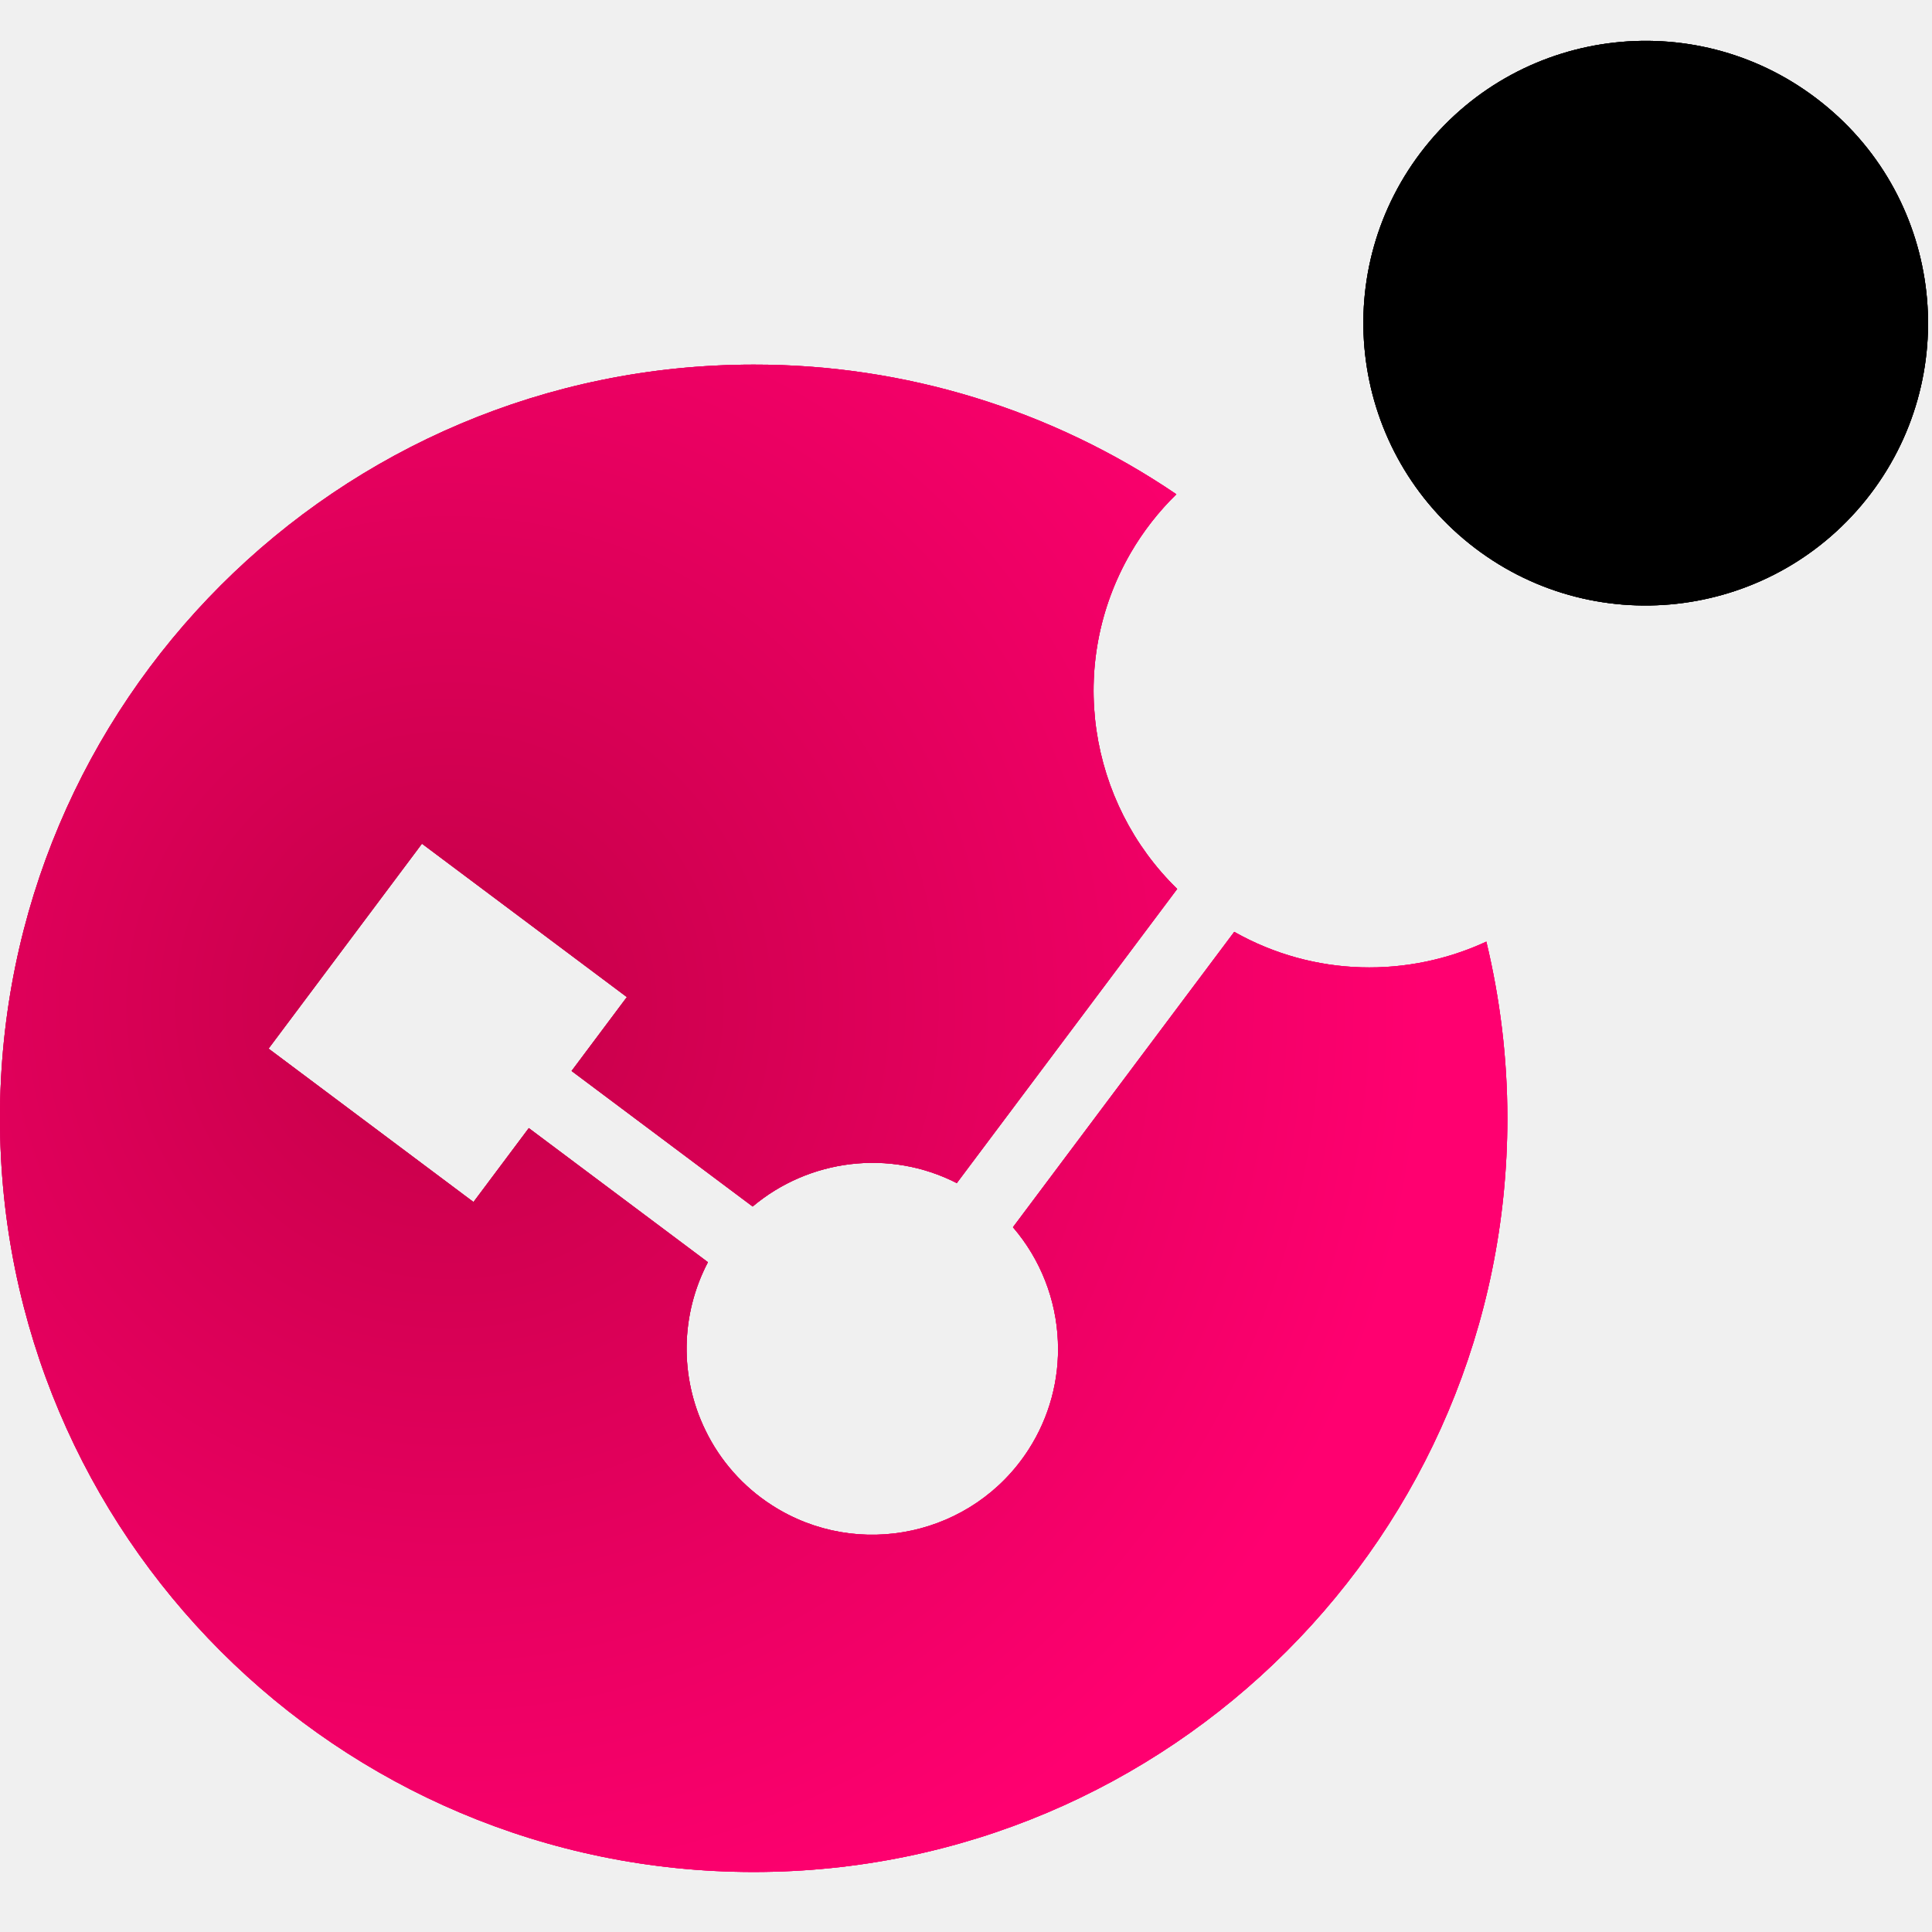
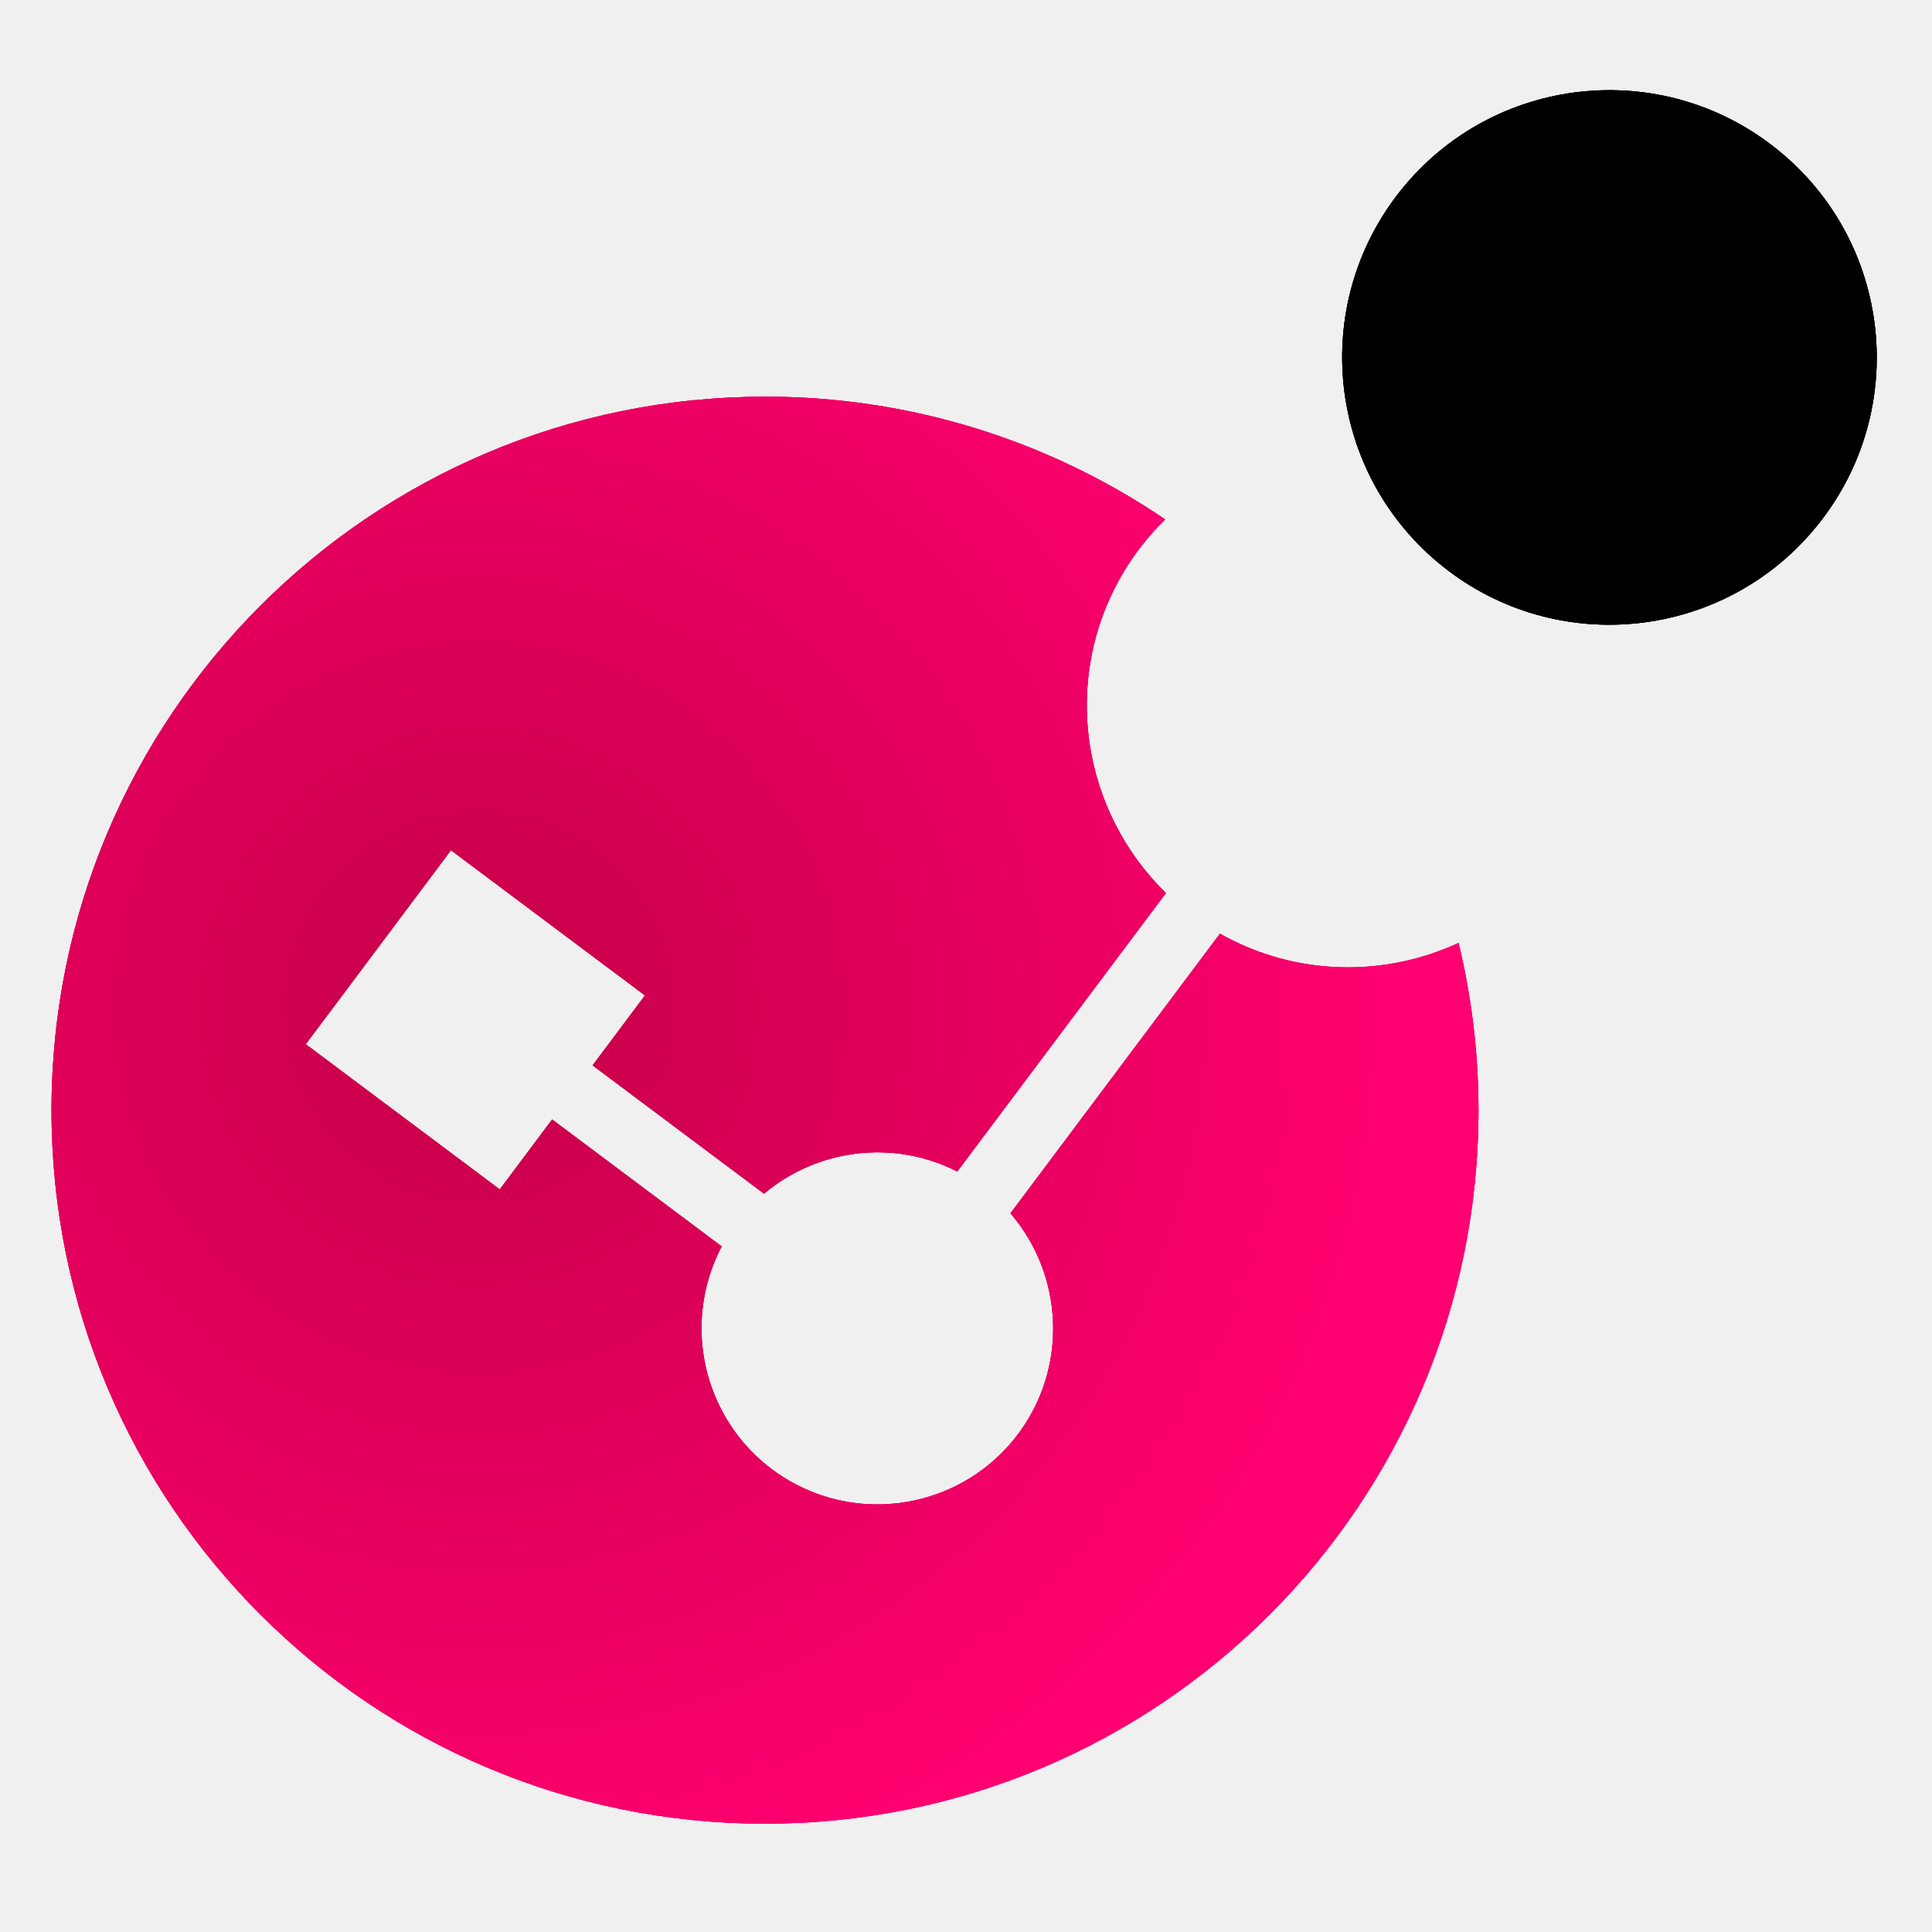
- <svg xmlns="http://www.w3.org/2000/svg" viewBox="0 -3 142 142">
-   <radialGradient id="f" cx="0" cy="0" r="1" gradientTransform="scale(60.47565 -60.47565)rotate(-11.31 -10.934 -16.79)" gradientUnits="userSpaceOnUse" spreadMethod="pad">
+ <svg xmlns="http://www.w3.org/2000/svg" viewBox="-4 -7 150 150">
+   <radialGradient id="a" cx="0" cy="0" gradientTransform="matrix(59.30124 11.86032 11.86032 -59.30124 186.2938 149.3991)" gradientUnits="userSpaceOnUse" r="1" spreadMethod="pad">
    <stop offset="0" stop-color="#c40047" />
    <stop offset=".887" stop-color="#ff0070" />
    <stop offset="1" stop-color="#ff0070" />
  </radialGradient>
-   <clipPath id="g">
-     <path d="M0 222.684h414.076V0H0z" />
-   </clipPath>
-   <clipPath id="h">
-     <path d="M163.133 145.269h78.235v-40.888h-78.235z" />
-   </clipPath>
-   <clipPath id="j">
-     <path d="M219.74 130.925a10.2 10.2 0 0 0-1.613-5.958c-3.053-4.755-9.405-6.133-14.156-3.07a10.2 10.2 0 0 0-3.663 4.135c-21.896 1.446-36.917 26.674-37.165 17.055-.487-18.907 16.329-38.706 39.275-38.706s38.95 19.312 38.95 38.706c0 7.128-8.378-4.873-21.628-12.162" />
-   </clipPath>
-   <linearGradient id="a" x1="0" x2="1" y1="0" y2="0" gradientTransform="scale(50.6618 -50.6618)rotate(8.061 20.117 23.033)" gradientUnits="userSpaceOnUse" spreadMethod="pad">
+   <clipPath id="b">
+     <path d="m0 222.684h414.076v-222.684h-414.076z" />
+   </clipPath>
+   <clipPath id="c">
+     <path d="m163.133 145.269h78.235v-40.888h-78.235z" />
+   </clipPath>
+   <clipPath id="d">
+     <path d="m219.74 130.925a10.2 10.2 0 0 0 -1.613-5.958c-3.053-4.755-9.405-6.133-14.156-3.07a10.2 10.2 0 0 0 -3.663 4.135c-21.896 1.446-36.917 26.674-37.165 17.055-.487-18.907 16.329-38.706 39.275-38.706s38.95 19.312 38.95 38.706c0 7.128-8.378-4.873-21.628-12.162" />
+   </clipPath>
+   <linearGradient id="e" gradientTransform="matrix(50.16123 -7.104168 -7.104168 -50.16123 173.7003 131.3849)" gradientUnits="userSpaceOnUse" spreadMethod="pad" x1="0" x2="1" y1="0" y2="0">
    <stop offset="0" stop-color="#fff" stop-opacity="0" />
    <stop offset=".21" stop-color="#fff" stop-opacity="0" />
    <stop offset=".995" stop-color="#fff" />
    <stop offset="1" stop-color="#fff" />
  </linearGradient>
-   <mask id="k" width="1" height="1" x="0" y="0" maskUnits="userSpaceOnUse">
-     <path fill="url(#a)" d="M-32768 32767h65535v-65535h-65535z" />
-   </mask>
-   <linearGradient id="l" x1="0" x2="1" y1="0" y2="0" gradientTransform="scale(50.6618 -50.6618)rotate(8.061 20.117 23.033)" gradientUnits="userSpaceOnUse" spreadMethod="pad">
+   <mask id="f" height="1" maskUnits="userSpaceOnUse" width="1" x="0" y="0">
+     <path d="m-32768 32767h65535v-65535h-65535z" fill="url(#e)" />
+   </mask>
+   <linearGradient id="g" gradientTransform="matrix(50.16123 -7.104168 -7.104168 -50.16123 173.7003 131.3849)" gradientUnits="userSpaceOnUse" spreadMethod="pad" x1="0" x2="1" y1="0" y2="0">
    <stop offset="0" stop-color="#d02685" />
    <stop offset=".21" stop-color="#d02685" />
    <stop offset=".995" stop-color="#b81e47" />
    <stop offset="1" stop-color="#b81e47" />
  </linearGradient>
-   <clipPath id="n">
-     <path d="M197.97 181.627c-9.895-1.301-19.121-7.011-24.51-13.297-5.626-6.11-7.799-11.717-7.89-12.003 35.388 21.746 42.574.516 57.72-4.501l3.027 4.04c-4.882 4.753-6.134 12.37-2.559 18.534.211.364.459.69.696 1.027-6 4.066-13.754 6.581-21.421 6.581-1.698 0-3.393-.123-5.063-.381" />
-   </clipPath>
-   <linearGradient id="b" x1="0" x2="1" y1="0" y2="0" gradientTransform="scale(85.72304 -85.72304)rotate(8.912 13.765 12.653)" gradientUnits="userSpaceOnUse" spreadMethod="pad">
+   <clipPath id="h">
+     <path d="m197.97 181.627c-9.895-1.301-19.121-7.011-24.51-13.297-5.626-6.11-7.799-11.717-7.89-12.003 35.388 21.746 42.574.516 57.72-4.501l3.027 4.04c-4.882 4.753-6.134 12.37-2.559 18.534.211.364.459.69.696 1.027-6 4.066-13.754 6.581-21.421 6.581-1.698 0-3.393-.123-5.063-.381" />
+   </clipPath>
+   <linearGradient id="i" gradientTransform="matrix(84.68814 -13.27998 -13.27998 -84.68814 182.277 169.7044)" gradientUnits="userSpaceOnUse" spreadMethod="pad" x1="0" x2="1" y1="0" y2="0">
    <stop offset="0" stop-color="#fff" stop-opacity="0" />
    <stop offset=".006" stop-color="#fff" stop-opacity="0" />
    <stop offset=".083" stop-color="#fff" stop-opacity="0" />
    <stop offset=".608" stop-color="#fff" />
    <stop offset="1" stop-color="#fff" />
  </linearGradient>
-   <mask id="o" width="1" height="1" x="0" y="0" maskUnits="userSpaceOnUse">
-     <path fill="url(#b)" d="M-32768 32767h65535v-65535h-65535z" />
-   </mask>
-   <linearGradient id="p" x1="0" x2="1" y1="0" y2="0" gradientTransform="scale(85.72304 -85.72304)rotate(8.912 13.765 12.653)" gradientUnits="userSpaceOnUse" spreadMethod="pad">
+   <mask id="j" height="1" maskUnits="userSpaceOnUse" width="1" x="0" y="0">
+     <path d="m-32768 32767h65535v-65535h-65535z" fill="url(#i)" />
+   </mask>
+   <linearGradient id="k" gradientTransform="matrix(84.68814 -13.27998 -13.27998 -84.68814 182.277 169.7044)" gradientUnits="userSpaceOnUse" spreadMethod="pad" x1="0" x2="1" y1="0" y2="0">
    <stop offset="0" stop-color="#d31c5b" />
    <stop offset=".006" stop-color="#d31c5b" />
    <stop offset=".083" stop-color="#d31c5b" />
    <stop offset=".608" stop-color="#f1f5f3" />
    <stop offset="1" stop-color="#f1f5f3" />
  </linearGradient>
-   <clipPath id="r">
-     <path d="M227.507 150.888c2.367-.237 4.97-.053 7.882.724a15.1 15.1 0 0 0-5.93 1.886z" />
-   </clipPath>
-   <linearGradient id="c" x1="0" x2="1" y1="0" y2="0" gradientTransform="scale(69.0969 -69.0969)rotate(-28.072 -2.334 -6.233)" gradientUnits="userSpaceOnUse" spreadMethod="pad">
+   <clipPath id="l">
+     <path d="m227.507 150.888c2.367-.237 4.97-.053 7.882.724a15.1 15.1 0 0 0 -5.93 1.886z" />
+   </clipPath>
+   <linearGradient id="m" gradientTransform="matrix(60.96813 32.51567 32.51567 -60.96813 183.6976 126.5582)" gradientUnits="userSpaceOnUse" spreadMethod="pad" x1="0" x2="1" y1="0" y2="0">
    <stop offset="0" stop-color="#fff" stop-opacity="0" />
    <stop offset=".006" stop-color="#fff" stop-opacity="0" />
    <stop offset=".186" stop-color="#fff" stop-opacity="0" />
    <stop offset=".515" stop-color="#fff" />
    <stop offset=".829" stop-color="#fff" />
    <stop offset="1" stop-color="#fff" />
  </linearGradient>
-   <mask id="s" width="1" height="1" x="0" y="0" maskUnits="userSpaceOnUse">
-     <path fill="url(#c)" d="M-32768 32767h65535v-65535h-65535z" />
-   </mask>
-   <linearGradient id="t" x1="0" x2="1" y1="0" y2="0" gradientTransform="scale(69.0969 -69.0969)rotate(-28.072 -2.334 -6.233)" gradientUnits="userSpaceOnUse" spreadMethod="pad">
+   <mask id="n" height="1" maskUnits="userSpaceOnUse" width="1" x="0" y="0">
+     <path d="m-32768 32767h65535v-65535h-65535z" fill="url(#m)" />
+   </mask>
+   <linearGradient id="o" gradientTransform="matrix(60.96813 32.51567 32.51567 -60.96813 183.6976 126.5582)" gradientUnits="userSpaceOnUse" spreadMethod="pad" x1="0" x2="1" y1="0" y2="0">
    <stop offset="0" stop-color="#d31c5b" />
    <stop offset=".006" stop-color="#d31c5b" />
    <stop offset=".186" stop-color="#d31c5b" />
    <stop offset=".515" stop-color="#ed3b70" />
    <stop offset=".829" stop-color="#edc6d7" />
    <stop offset="1" stop-color="#edc6d7" />
  </linearGradient>
-   <clipPath id="u">
-     <path d="M161.424 143.22c0-22.946 18.601-41.547 41.547-41.547l.999 20.221c-4.509 2.904-5.972 8.74-3.522 13.393l-9.874 7.392-3.049-4.074-11.297 8.456 8.456 11.297 11.296-8.456-3.048-4.073 9.982-7.472c3.101 2.608 7.541 3.189 11.253 1.291l12.15 16.216c-4.882 4.754-6.134 12.37-2.559 18.534a15.2 15.2 0 0 0 2.513 3.222 41.36 41.36 0 0 1-23.3 7.146c-22.946 0-41.547-18.601-41.547-41.546" />
-   </clipPath>
-   <linearGradient id="d" x1="0" x2="1" y1="0" y2="0" gradientTransform="scale(62.43185 -62.43185)rotate(67.942 3.723 .589)" gradientUnits="userSpaceOnUse" spreadMethod="pad">
+   <clipPath id="p">
+     <path d="m161.424 143.22c0-22.946 18.601-41.547 41.547-41.547l.999 20.221c-4.509 2.904-5.972 8.74-3.522 13.393l-9.874 7.392-3.049-4.074-11.297 8.456 8.456 11.297 11.296-8.456-3.048-4.073 9.982-7.472c3.101 2.608 7.541 3.189 11.253 1.291l12.15 16.216c-4.882 4.754-6.134 12.37-2.559 18.534a15.2 15.2 0 0 0 2.513 3.222 41.36 41.36 0 0 1 -23.3 7.146c-22.946 0-41.547-18.601-41.547-41.546" />
+   </clipPath>
+   <linearGradient id="q" gradientTransform="matrix(23.44597 -57.8621 -57.8621 -23.44597 179.2252 192.4579)" gradientUnits="userSpaceOnUse" spreadMethod="pad" x1="0" x2="1" y1="0" y2="0">
    <stop offset="0" stop-color="#fff" stop-opacity=".8" />
    <stop offset=".064" stop-color="#fff" stop-opacity=".8" />
    <stop offset=".986" stop-color="#fff" stop-opacity="0" />
    <stop offset="1" stop-color="#fff" stop-opacity="0" />
  </linearGradient>
-   <mask id="v" width="1" height="1" x="0" y="0" maskUnits="userSpaceOnUse">
-     <path fill="url(#d)" d="M-32768 32767h65535v-65535h-65535z" />
-   </mask>
-   <linearGradient id="w" x1="0" x2="1" y1="0" y2="0" gradientTransform="scale(62.43185 -62.43185)rotate(67.942 3.723 .589)" gradientUnits="userSpaceOnUse" spreadMethod="pad">
+   <mask id="r" height="1" maskUnits="userSpaceOnUse" width="1" x="0" y="0">
+     <path d="m-32768 32767h65535v-65535h-65535z" fill="url(#q)" />
+   </mask>
+   <linearGradient id="s" gradientTransform="matrix(23.44597 -57.8621 -57.8621 -23.44597 179.2252 192.4579)" gradientUnits="userSpaceOnUse" spreadMethod="pad" x1="0" x2="1" y1="0" y2="0">
    <stop offset="0" stop-color="#fff" />
    <stop offset=".064" stop-color="#fff" />
    <stop offset=".986" stop-color="#ff93ff" />
    <stop offset="1" stop-color="#ff93ff" />
  </linearGradient>
+   <clipPath id="t">
+     <path d="m0 222.684h414.076v-222.684h-414.076z" />
+   </clipPath>
+   <clipPath id="u">
+     <path d="m163.133 145.269h78.235v-40.888h-78.235z" />
+   </clipPath>
+   <clipPath id="v">
+     <path d="m219.74 130.925a10.2 10.2 0 0 0 -1.613-5.958c-3.053-4.755-9.405-6.133-14.156-3.07a10.2 10.2 0 0 0 -3.663 4.135c-21.896 1.446-36.917 26.674-37.165 17.055-.487-18.907 16.329-38.706 39.275-38.706s38.95 19.312 38.95 38.706c0 7.128-8.378-4.873-21.628-12.162" />
+   </clipPath>
+   <mask id="w" height="1" maskUnits="userSpaceOnUse" width="1" x="0" y="0">
+     <path d="m-32768 32767h65535v-65535h-65535z" fill="url(#e)" />
+   </mask>
  <clipPath id="x">
-     <path d="M0 222.684h414.076V0H0z" />
-   </clipPath>
-   <clipPath id="y">
-     <path d="M163.133 145.269h78.235v-40.888h-78.235z" />
-   </clipPath>
+     <path d="m197.97 181.627c-9.895-1.301-19.121-7.011-24.51-13.297-5.626-6.11-7.799-11.717-7.89-12.003 35.388 21.746 42.574.516 57.72-4.501l3.027 4.04c-4.882 4.753-6.134 12.37-2.559 18.534.211.364.459.69.696 1.027-6 4.066-13.754 6.581-21.421 6.581-1.698 0-3.393-.123-5.063-.381" />
+   </clipPath>
+   <mask id="y" height="1" maskUnits="userSpaceOnUse" width="1" x="0" y="0">
+     <path d="m-32768 32767h65535v-65535h-65535z" fill="url(#i)" />
+   </mask>
  <clipPath id="z">
-     <path d="M219.74 130.925a10.2 10.2 0 0 0-1.613-5.958c-3.053-4.755-9.405-6.133-14.156-3.07a10.2 10.2 0 0 0-3.663 4.135c-21.896 1.446-36.917 26.674-37.165 17.055-.487-18.907 16.329-38.706 39.275-38.706s38.95 19.312 38.95 38.706c0 7.128-8.378-4.873-21.628-12.162" />
-   </clipPath>
-   <mask id="A" width="1" height="1" x="0" y="0" maskUnits="userSpaceOnUse">
-     <path fill="url(#a)" d="M-32768 32767h65535v-65535h-65535z" />
+     <path d="m227.507 150.888c2.367-.237 4.97-.053 7.882.724a15.1 15.1 0 0 0 -5.93 1.886z" />
+   </clipPath>
+   <mask id="A" height="1" maskUnits="userSpaceOnUse" width="1" x="0" y="0">
+     <path d="m-32768 32767h65535v-65535h-65535z" fill="url(#m)" />
  </mask>
  <clipPath id="B">
-     <path d="M197.97 181.627c-9.895-1.301-19.121-7.011-24.51-13.297-5.626-6.11-7.799-11.717-7.89-12.003 35.388 21.746 42.574.516 57.72-4.501l3.027 4.04c-4.882 4.753-6.134 12.37-2.559 18.534.211.364.459.69.696 1.027-6 4.066-13.754 6.581-21.421 6.581-1.698 0-3.393-.123-5.063-.381" />
-   </clipPath>
-   <mask id="C" width="1" height="1" x="0" y="0" maskUnits="userSpaceOnUse">
-     <path fill="url(#b)" d="M-32768 32767h65535v-65535h-65535z" />
+     <path d="m161.424 143.22c0-22.946 18.601-41.547 41.547-41.547l.999 20.221c-4.509 2.904-5.972 8.74-3.522 13.393l-9.874 7.392-3.049-4.074-11.297 8.456 8.456 11.297 11.296-8.456-3.048-4.073 9.982-7.472c3.101 2.608 7.541 3.189 11.253 1.291l12.15 16.216c-4.882 4.754-6.134 12.37-2.559 18.534a15.2 15.2 0 0 0 2.513 3.222 41.36 41.36 0 0 1 -23.3 7.146c-22.946 0-41.547-18.601-41.547-41.546" />
+   </clipPath>
+   <mask id="C" height="1" maskUnits="userSpaceOnUse" width="1" x="0" y="0">
+     <path d="m-32768 32767h65535v-65535h-65535z" fill="url(#q)" />
  </mask>
  <clipPath id="D">
-     <path d="M227.507 150.888c2.367-.237 4.97-.053 7.882.724a15.1 15.1 0 0 0-5.93 1.886z" />
-   </clipPath>
-   <mask id="E" width="1" height="1" x="0" y="0" maskUnits="userSpaceOnUse">
-     <path fill="url(#c)" d="M-32768 32767h65535v-65535h-65535z" />
-   </mask>
+     <path d="m0 222.684h414.076v-222.684h-414.076z" />
+   </clipPath>
+   <clipPath id="E">
+     <path d="m163.133 145.269h78.235v-40.888h-78.235z" />
+   </clipPath>
  <clipPath id="F">
-     <path d="M161.424 143.22c0-22.946 18.601-41.547 41.547-41.547l.999 20.221c-4.509 2.904-5.972 8.74-3.522 13.393l-9.874 7.392-3.049-4.074-11.297 8.456 8.456 11.297 11.296-8.456-3.048-4.073 9.982-7.472c3.101 2.608 7.541 3.189 11.253 1.291l12.15 16.216c-4.882 4.754-6.134 12.37-2.559 18.534a15.2 15.2 0 0 0 2.513 3.222 41.36 41.36 0 0 1-23.3 7.146c-22.946 0-41.547-18.601-41.547-41.546" />
-   </clipPath>
-   <mask id="G" width="1" height="1" x="0" y="0" maskUnits="userSpaceOnUse">
-     <path fill="url(#d)" d="M-32768 32767h65535v-65535h-65535z" />
+     <path d="m219.74 130.925a10.2 10.2 0 0 0 -1.613-5.958c-3.053-4.755-9.405-6.133-14.156-3.07a10.2 10.2 0 0 0 -3.663 4.135c-21.896 1.446-36.917 26.674-37.165 17.055-.487-18.907 16.329-38.706 39.275-38.706s38.95 19.312 38.95 38.706c0 7.128-8.378-4.873-21.628-12.162" />
+   </clipPath>
+   <mask id="G" height="1" maskUnits="userSpaceOnUse" width="1" x="0" y="0">
+     <path d="m-32768 32767h65535v-65535h-65535z" fill="url(#e)" />
  </mask>
  <clipPath id="H">
-     <path d="M0 222.684h414.076V0H0z" />
-   </clipPath>
-   <clipPath id="I">
-     <path d="M163.133 145.269h78.235v-40.888h-78.235z" />
-   </clipPath>
+     <path d="m197.97 181.627c-9.895-1.301-19.121-7.011-24.51-13.297-5.626-6.11-7.799-11.717-7.89-12.003 35.388 21.746 42.574.516 57.72-4.501l3.027 4.04c-4.882 4.753-6.134 12.37-2.559 18.534.211.364.459.69.696 1.027-6 4.066-13.754 6.581-21.421 6.581-1.698 0-3.393-.123-5.063-.381" />
+   </clipPath>
+   <mask id="I" height="1" maskUnits="userSpaceOnUse" width="1" x="0" y="0">
+     <path d="m-32768 32767h65535v-65535h-65535z" fill="url(#i)" />
+   </mask>
  <clipPath id="J">
-     <path d="M219.74 130.925a10.2 10.2 0 0 0-1.613-5.958c-3.053-4.755-9.405-6.133-14.156-3.07a10.2 10.2 0 0 0-3.663 4.135c-21.896 1.446-36.917 26.674-37.165 17.055-.487-18.907 16.329-38.706 39.275-38.706s38.95 19.312 38.95 38.706c0 7.128-8.378-4.873-21.628-12.162" />
-   </clipPath>
-   <mask id="K" width="1" height="1" x="0" y="0" maskUnits="userSpaceOnUse">
-     <path fill="url(#a)" d="M-32768 32767h65535v-65535h-65535z" />
+     <path d="m227.507 150.888c2.367-.237 4.97-.053 7.882.724a15.1 15.1 0 0 0 -5.93 1.886z" />
+   </clipPath>
+   <mask id="K" height="1" maskUnits="userSpaceOnUse" width="1" x="0" y="0">
+     <path d="m-32768 32767h65535v-65535h-65535z" fill="url(#m)" />
  </mask>
  <clipPath id="L">
-     <path d="M197.97 181.627c-9.895-1.301-19.121-7.011-24.51-13.297-5.626-6.11-7.799-11.717-7.89-12.003 35.388 21.746 42.574.516 57.72-4.501l3.027 4.04c-4.882 4.753-6.134 12.37-2.559 18.534.211.364.459.69.696 1.027-6 4.066-13.754 6.581-21.421 6.581-1.698 0-3.393-.123-5.063-.381" />
-   </clipPath>
-   <mask id="M" width="1" height="1" x="0" y="0" maskUnits="userSpaceOnUse">
-     <path fill="url(#b)" d="M-32768 32767h65535v-65535h-65535z" />
-   </mask>
-   <clipPath id="N">
-     <path d="M227.507 150.888c2.367-.237 4.97-.053 7.882.724a15.1 15.1 0 0 0-5.93 1.886z" />
-   </clipPath>
-   <mask id="O" width="1" height="1" x="0" y="0" maskUnits="userSpaceOnUse">
-     <path fill="url(#c)" d="M-32768 32767h65535v-65535h-65535z" />
-   </mask>
-   <clipPath id="P">
-     <path d="M161.424 143.22c0-22.946 18.601-41.547 41.547-41.547l.999 20.221c-4.509 2.904-5.972 8.74-3.522 13.393l-9.874 7.392-3.049-4.074-11.297 8.456 8.456 11.297 11.296-8.456-3.048-4.073 9.982-7.472c3.101 2.608 7.541 3.189 11.253 1.291l12.15 16.216c-4.882 4.754-6.134 12.37-2.559 18.534a15.2 15.2 0 0 0 2.513 3.222 41.36 41.36 0 0 1-23.3 7.146c-22.946 0-41.547-18.601-41.547-41.546" />
-   </clipPath>
-   <mask id="Q" width="1" height="1" x="0" y="0" maskUnits="userSpaceOnUse">
-     <path fill="url(#d)" d="M-32768 32767h65535v-65535h-65535z" />
-   </mask>
-   <path fill="url(#f)" d="M161.424 143.22c0-22.946 18.601-41.547 41.547-41.547s41.546 18.601 41.546 41.547c0 3.355-.408 6.613-1.159 9.738-4.305-1.992-9.466-1.961-13.897.539l-12.199-16.282a10.28 10.28 0 0 0 2.478-6.293 10.2 10.2 0 0 0-1.613-5.957c-3.054-4.755-9.405-6.134-14.157-3.071a10.2 10.2 0 0 0-3.663 4.136 10.26 10.26 0 0 0 .141 9.257l-9.874 7.392-3.049-4.074-11.297 8.456 8.456 11.297 11.296-8.456-3.048-4.073 9.982-7.472c3.101 2.608 7.541 3.189 11.253 1.291l12.15 16.216c-4.882 4.754-6.134 12.37-2.559 18.534a15.2 15.2 0 0 0 2.513 3.222 41.36 41.36 0 0 1-23.3 7.146c-22.946 0-41.547-18.601-41.547-41.546" transform="matrix(1.33333 0 0 -1.33333 -215.232 270.153)" />
-   <g clip-path="url(#g)" transform="matrix(1.33333 0 0 -1.33333 -215.232 270.153)">
-     <path fill="#fff" d="m226.27 177.62.008-.006z" />
-     <g clip-path="url(#h)" opacity=".85">
-       <g clip-path="url(#j)" mask="url(#k)">
-         <path fill="url(#l)" d="M219.74 130.925a10.2 10.2 0 0 0-1.613-5.958c-3.053-4.755-9.405-6.133-14.156-3.07a10.2 10.2 0 0 0-3.663 4.135c-21.896 1.446-36.917 26.674-37.165 17.055-.487-18.907 16.329-38.706 39.275-38.706s38.95 19.312 38.95 38.706c0 7.128-8.378-4.873-21.628-12.162" />
+     <path d="m161.424 143.22c0-22.946 18.601-41.547 41.547-41.547l.999 20.221c-4.509 2.904-5.972 8.74-3.522 13.393l-9.874 7.392-3.049-4.074-11.297 8.456 8.456 11.297 11.296-8.456-3.048-4.073 9.982-7.472c3.101 2.608 7.541 3.189 11.253 1.291l12.15 16.216c-4.882 4.754-6.134 12.37-2.559 18.534a15.2 15.2 0 0 0 2.513 3.222 41.36 41.36 0 0 1 -23.3 7.146c-22.946 0-41.547-18.601-41.547-41.546" />
+   </clipPath>
+   <mask id="M" height="1" maskUnits="userSpaceOnUse" width="1" x="0" y="0">
+     <path d="m-32768 32767h65535v-65535h-65535z" fill="url(#q)" />
+   </mask>
+   <path d="m161.424 143.22c0-22.946 18.601-41.547 41.547-41.547s41.546 18.601 41.546 41.547c0 3.355-.408 6.613-1.159 9.738-4.305-1.992-9.466-1.961-13.897.539l-12.199-16.282a10.28 10.28 0 0 0 2.478-6.293 10.2 10.2 0 0 0 -1.613-5.957c-3.054-4.755-9.405-6.134-14.157-3.071a10.2 10.2 0 0 0 -3.663 4.136 10.26 10.26 0 0 0 .141 9.257l-9.874 7.392-3.049-4.074-11.297 8.456 8.456 11.297 11.296-8.456-3.048-4.073 9.982-7.472c3.101 2.608 7.541 3.189 11.253 1.291l12.15 16.216c-4.882 4.754-6.134 12.37-2.559 18.534a15.2 15.2 0 0 0 2.513 3.222 41.36 41.36 0 0 1 -23.3 7.146c-22.946 0-41.547-18.601-41.547-41.546" fill="url(#a)" transform="matrix(1.33333 0 0 -1.33333 -215.232 270.153)" />
+   <g clip-path="url(#b)" transform="matrix(1.33333 0 0 -1.33333 -215.232 270.153)">
+     <path d="m226.27 177.62.008-.006z" fill="#fff" />
+     <g clip-path="url(#c)" opacity=".85">
+       <g clip-path="url(#d)" mask="url(#f)">
+         <path d="m219.74 130.925a10.2 10.2 0 0 0 -1.613-5.958c-3.053-4.755-9.405-6.133-14.156-3.07a10.2 10.2 0 0 0 -3.663 4.135c-21.896 1.446-36.917 26.674-37.165 17.055-.487-18.907 16.329-38.706 39.275-38.706s38.95 19.312 38.95 38.706c0 7.128-8.378-4.873-21.628-12.162" fill="url(#g)" />
      </g>
    </g>
-     <path d="M264.297 177.331c-5.37-6.71-15.17-7.806-21.877-2.433-6.71 5.378-7.801 15.161-2.43 21.88 5.372 6.707 15.162 7.797 21.877 2.418 6.715-5.355 7.795-15.16 2.43-21.865" />
-   </g>
-   <g clip-path="url(#n)" transform="matrix(1.33333 0 0 -1.33333 -215.232 270.153)">
-     <g mask="url(#o)">
-       <path fill="url(#p)" d="M197.97 181.627c-9.895-1.301-19.121-7.011-24.51-13.297-5.626-6.11-7.799-11.717-7.89-12.003 35.388 21.746 42.574.516 57.72-4.501l3.027 4.04c-4.882 4.753-6.134 12.37-2.559 18.534.211.364.459.69.696 1.027-6 4.066-13.754 6.581-21.421 6.581-1.698 0-3.393-.123-5.063-.381" />
-     </g>
-   </g>
-   <g clip-path="url(#r)" transform="matrix(1.33333 0 0 -1.33333 -215.232 270.153)">
-     <g mask="url(#s)">
-       <path fill="url(#t)" d="M227.507 150.888c2.367-.237 4.97-.053 7.882.724a15.1 15.1 0 0 0-5.93 1.886z" />
-     </g>
-   </g>
-   <g clip-path="url(#u)" transform="matrix(1.33333 0 0 -1.33333 -215.232 270.153)">
-     <g mask="url(#v)">
-       <path fill="url(#w)" d="M161.424 143.22c0-22.946 18.601-41.547 41.547-41.547l.999 20.221c-4.509 2.904-5.972 8.74-3.522 13.393l-9.874 7.392-3.049-4.074-11.297 8.456 8.456 11.297 11.296-8.456-3.048-4.073 9.982-7.472c3.101 2.608 7.541 3.189 11.253 1.291l12.15 16.216c-4.882 4.754-6.134 12.37-2.559 18.534a15.2 15.2 0 0 0 2.513 3.222 41.36 41.36 0 0 1-23.3 7.146c-22.946 0-41.547-18.601-41.547-41.546" />
-     </g>
-   </g>
-   <path fill="url(#f)" d="M161.424 143.22c0-22.946 18.601-41.547 41.547-41.547s41.546 18.601 41.546 41.547c0 3.355-.408 6.613-1.159 9.738-4.305-1.992-9.466-1.961-13.897.539l-12.199-16.282a10.28 10.28 0 0 0 2.478-6.293 10.2 10.2 0 0 0-1.613-5.957c-3.054-4.755-9.405-6.134-14.157-3.071a10.2 10.2 0 0 0-3.663 4.136 10.26 10.26 0 0 0 .141 9.257l-9.874 7.392-3.049-4.074-11.297 8.456 8.456 11.297 11.296-8.456-3.048-4.073 9.982-7.472c3.101 2.608 7.541 3.189 11.253 1.291l12.15 16.216c-4.882 4.754-6.134 12.37-2.559 18.534a15.2 15.2 0 0 0 2.513 3.222 41.36 41.36 0 0 1-23.3 7.146c-22.946 0-41.547-18.601-41.547-41.546" transform="matrix(1.33333 0 0 -1.33333 -215.232 270.153)" />
+     <path d="m264.297 177.331c-5.37-6.71-15.17-7.806-21.877-2.433-6.71 5.378-7.801 15.161-2.43 21.88 5.372 6.707 15.162 7.797 21.877 2.418 6.715-5.355 7.795-15.16 2.43-21.865" />
+   </g>
+   <g clip-path="url(#h)" transform="matrix(1.33333 0 0 -1.33333 -215.232 270.153)">
+     <g mask="url(#j)">
+       <path d="m197.97 181.627c-9.895-1.301-19.121-7.011-24.51-13.297-5.626-6.11-7.799-11.717-7.89-12.003 35.388 21.746 42.574.516 57.72-4.501l3.027 4.04c-4.882 4.753-6.134 12.37-2.559 18.534.211.364.459.69.696 1.027-6 4.066-13.754 6.581-21.421 6.581-1.698 0-3.393-.123-5.063-.381" fill="url(#k)" />
+     </g>
+   </g>
+   <g clip-path="url(#l)" transform="matrix(1.33333 0 0 -1.33333 -215.232 270.153)">
+     <g mask="url(#n)">
+       <path d="m227.507 150.888c2.367-.237 4.97-.053 7.882.724a15.1 15.1 0 0 0 -5.93 1.886z" fill="url(#o)" />
+     </g>
+   </g>
+   <g clip-path="url(#p)" transform="matrix(1.33333 0 0 -1.33333 -215.232 270.153)">
+     <g mask="url(#r)">
+       <path d="m161.424 143.22c0-22.946 18.601-41.547 41.547-41.547l.999 20.221c-4.509 2.904-5.972 8.74-3.522 13.393l-9.874 7.392-3.049-4.074-11.297 8.456 8.456 11.297 11.296-8.456-3.048-4.073 9.982-7.472c3.101 2.608 7.541 3.189 11.253 1.291l12.15 16.216c-4.882 4.754-6.134 12.37-2.559 18.534a15.2 15.2 0 0 0 2.513 3.222 41.36 41.36 0 0 1 -23.3 7.146c-22.946 0-41.547-18.601-41.547-41.546" fill="url(#s)" />
+     </g>
+   </g>
+   <path d="m161.424 143.22c0-22.946 18.601-41.547 41.547-41.547s41.546 18.601 41.546 41.547c0 3.355-.408 6.613-1.159 9.738-4.305-1.992-9.466-1.961-13.897.539l-12.199-16.282a10.28 10.28 0 0 0 2.478-6.293 10.2 10.2 0 0 0 -1.613-5.957c-3.054-4.755-9.405-6.134-14.157-3.071a10.2 10.2 0 0 0 -3.663 4.136 10.26 10.26 0 0 0 .141 9.257l-9.874 7.392-3.049-4.074-11.297 8.456 8.456 11.297 11.296-8.456-3.048-4.073 9.982-7.472c3.101 2.608 7.541 3.189 11.253 1.291l12.15 16.216c-4.882 4.754-6.134 12.37-2.559 18.534a15.2 15.2 0 0 0 2.513 3.222 41.36 41.36 0 0 1 -23.3 7.146c-22.946 0-41.547-18.601-41.547-41.546" fill="url(#a)" transform="matrix(1.33333 0 0 -1.33333 -215.232 270.153)" />
+   <g clip-path="url(#t)" transform="matrix(1.33333 0 0 -1.33333 -215.232 270.153)">
+     <path d="m226.27 177.62.008-.006z" fill="#fff" />
+     <g clip-path="url(#u)" opacity=".85">
+       <g clip-path="url(#v)" mask="url(#w)">
+         <path d="m219.74 130.925a10.2 10.2 0 0 0 -1.613-5.958c-3.053-4.755-9.405-6.133-14.156-3.07a10.2 10.2 0 0 0 -3.663 4.135c-21.896 1.446-36.917 26.674-37.165 17.055-.487-18.907 16.329-38.706 39.275-38.706s38.95 19.312 38.95 38.706c0 7.128-8.378-4.873-21.628-12.162" fill="url(#g)" />
+       </g>
+     </g>
+     <path d="m264.297 177.331c-5.37-6.71-15.17-7.806-21.877-2.433-6.71 5.378-7.801 15.161-2.43 21.88 5.372 6.707 15.162 7.797 21.877 2.418 6.715-5.355 7.795-15.16 2.43-21.865" />
+   </g>
  <g clip-path="url(#x)" transform="matrix(1.33333 0 0 -1.33333 -215.232 270.153)">
-     <path fill="#fff" d="m226.27 177.62.008-.006z" />
-     <g clip-path="url(#y)" opacity=".85">
-       <g clip-path="url(#z)" mask="url(#A)">
-         <path fill="url(#l)" d="M219.74 130.925a10.2 10.2 0 0 0-1.613-5.958c-3.053-4.755-9.405-6.133-14.156-3.07a10.2 10.2 0 0 0-3.663 4.135c-21.896 1.446-36.917 26.674-37.165 17.055-.487-18.907 16.329-38.706 39.275-38.706s38.95 19.312 38.95 38.706c0 7.128-8.378-4.873-21.628-12.162" />
-       </g>
-     </g>
-     <path d="M264.297 177.331c-5.37-6.71-15.17-7.806-21.877-2.433-6.71 5.378-7.801 15.161-2.43 21.88 5.372 6.707 15.162 7.797 21.877 2.418 6.715-5.355 7.795-15.16 2.43-21.865" />
+     <g mask="url(#y)">
+       <path d="m197.97 181.627c-9.895-1.301-19.121-7.011-24.51-13.297-5.626-6.11-7.799-11.717-7.89-12.003 35.388 21.746 42.574.516 57.72-4.501l3.027 4.04c-4.882 4.753-6.134 12.37-2.559 18.534.211.364.459.69.696 1.027-6 4.066-13.754 6.581-21.421 6.581-1.698 0-3.393-.123-5.063-.381" fill="url(#k)" />
+     </g>
+   </g>
+   <g clip-path="url(#z)" transform="matrix(1.33333 0 0 -1.33333 -215.232 270.153)">
+     <g mask="url(#A)">
+       <path d="m227.507 150.888c2.367-.237 4.97-.053 7.882.724a15.1 15.1 0 0 0 -5.93 1.886z" fill="url(#o)" />
+     </g>
  </g>
  <g clip-path="url(#B)" transform="matrix(1.33333 0 0 -1.33333 -215.232 270.153)">
    <g mask="url(#C)">
-       <path fill="url(#p)" d="M197.97 181.627c-9.895-1.301-19.121-7.011-24.51-13.297-5.626-6.11-7.799-11.717-7.89-12.003 35.388 21.746 42.574.516 57.72-4.501l3.027 4.04c-4.882 4.753-6.134 12.37-2.559 18.534.211.364.459.69.696 1.027-6 4.066-13.754 6.581-21.421 6.581-1.698 0-3.393-.123-5.063-.381" />
-     </g>
-   </g>
+       <path d="m161.424 143.22c0-22.946 18.601-41.547 41.547-41.547l.999 20.221c-4.509 2.904-5.972 8.74-3.522 13.393l-9.874 7.392-3.049-4.074-11.297 8.456 8.456 11.297 11.296-8.456-3.048-4.073 9.982-7.472c3.101 2.608 7.541 3.189 11.253 1.291l12.15 16.216c-4.882 4.754-6.134 12.37-2.559 18.534a15.2 15.2 0 0 0 2.513 3.222 41.36 41.36 0 0 1 -23.3 7.146c-22.946 0-41.547-18.601-41.547-41.546" fill="url(#s)" />
+     </g>
+   </g>
+   <path d="m161.424 143.22c0-22.946 18.601-41.547 41.547-41.547s41.546 18.601 41.546 41.547c0 3.355-.408 6.613-1.159 9.738-4.305-1.992-9.466-1.961-13.897.539l-12.199-16.282a10.28 10.28 0 0 0 2.478-6.293 10.2 10.2 0 0 0 -1.613-5.957c-3.054-4.755-9.405-6.134-14.157-3.071a10.2 10.2 0 0 0 -3.663 4.136 10.26 10.26 0 0 0 .141 9.257l-9.874 7.392-3.049-4.074-11.297 8.456 8.456 11.297 11.296-8.456-3.048-4.073 9.982-7.472c3.101 2.608 7.541 3.189 11.253 1.291l12.15 16.216c-4.882 4.754-6.134 12.37-2.559 18.534a15.2 15.2 0 0 0 2.513 3.222 41.36 41.36 0 0 1 -23.3 7.146c-22.946 0-41.547-18.601-41.547-41.546" fill="url(#a)" transform="matrix(1.33333 0 0 -1.33333 -215.232 270.153)" />
  <g clip-path="url(#D)" transform="matrix(1.33333 0 0 -1.33333 -215.232 270.153)">
-     <g mask="url(#E)">
-       <path fill="url(#t)" d="M227.507 150.888c2.367-.237 4.97-.053 7.882.724a15.1 15.1 0 0 0-5.93 1.886z" />
-     </g>
-   </g>
-   <g clip-path="url(#F)" transform="matrix(1.33333 0 0 -1.33333 -215.232 270.153)">
-     <g mask="url(#G)">
-       <path fill="url(#w)" d="M161.424 143.22c0-22.946 18.601-41.547 41.547-41.547l.999 20.221c-4.509 2.904-5.972 8.74-3.522 13.393l-9.874 7.392-3.049-4.074-11.297 8.456 8.456 11.297 11.296-8.456-3.048-4.073 9.982-7.472c3.101 2.608 7.541 3.189 11.253 1.291l12.15 16.216c-4.882 4.754-6.134 12.37-2.559 18.534a15.2 15.2 0 0 0 2.513 3.222 41.36 41.36 0 0 1-23.3 7.146c-22.946 0-41.547-18.601-41.547-41.546" />
-     </g>
-   </g>
-   <path fill="url(#f)" d="M161.424 143.22c0-22.946 18.601-41.547 41.547-41.547s41.546 18.601 41.546 41.547c0 3.355-.408 6.613-1.159 9.738-4.305-1.992-9.466-1.961-13.897.539l-12.199-16.282a10.28 10.28 0 0 0 2.478-6.293 10.2 10.2 0 0 0-1.613-5.957c-3.054-4.755-9.405-6.134-14.157-3.071a10.2 10.2 0 0 0-3.663 4.136 10.26 10.26 0 0 0 .141 9.257l-9.874 7.392-3.049-4.074-11.297 8.456 8.456 11.297 11.296-8.456-3.048-4.073 9.982-7.472c3.101 2.608 7.541 3.189 11.253 1.291l12.15 16.216c-4.882 4.754-6.134 12.37-2.559 18.534a15.2 15.2 0 0 0 2.513 3.222 41.36 41.36 0 0 1-23.3 7.146c-22.946 0-41.547-18.601-41.547-41.546" transform="matrix(1.33333 0 0 -1.33333 -215.232 270.153)" />
+     <path d="m226.27 177.62.008-.006z" fill="#fff" />
+     <g clip-path="url(#E)" opacity=".85">
+       <g clip-path="url(#F)" mask="url(#G)">
+         <path d="m219.74 130.925a10.2 10.2 0 0 0 -1.613-5.958c-3.053-4.755-9.405-6.133-14.156-3.07a10.2 10.2 0 0 0 -3.663 4.135c-21.896 1.446-36.917 26.674-37.165 17.055-.487-18.907 16.329-38.706 39.275-38.706s38.95 19.312 38.95 38.706c0 7.128-8.378-4.873-21.628-12.162" fill="url(#g)" />
+       </g>
+     </g>
+     <path d="m264.297 177.331c-5.37-6.71-15.17-7.806-21.877-2.433-6.71 5.378-7.801 15.161-2.43 21.88 5.372 6.707 15.162 7.797 21.877 2.418 6.715-5.355 7.795-15.16 2.43-21.865" />
+   </g>
  <g clip-path="url(#H)" transform="matrix(1.33333 0 0 -1.33333 -215.232 270.153)">
-     <path fill="#fff" d="m226.27 177.62.008-.006z" />
-     <g clip-path="url(#I)" opacity=".85">
-       <g clip-path="url(#J)" mask="url(#K)">
-         <path fill="url(#l)" d="M219.74 130.925a10.2 10.2 0 0 0-1.613-5.958c-3.053-4.755-9.405-6.133-14.156-3.07a10.2 10.2 0 0 0-3.663 4.135c-21.896 1.446-36.917 26.674-37.165 17.055-.487-18.907 16.329-38.706 39.275-38.706s38.95 19.312 38.95 38.706c0 7.128-8.378-4.873-21.628-12.162" />
-       </g>
-     </g>
-     <path d="M264.297 177.331c-5.37-6.71-15.17-7.806-21.877-2.433-6.71 5.378-7.801 15.161-2.43 21.88 5.372 6.707 15.162 7.797 21.877 2.418 6.715-5.355 7.795-15.16 2.43-21.865" />
+     <g mask="url(#I)">
+       <path d="m197.97 181.627c-9.895-1.301-19.121-7.011-24.51-13.297-5.626-6.11-7.799-11.717-7.89-12.003 35.388 21.746 42.574.516 57.72-4.501l3.027 4.04c-4.882 4.753-6.134 12.37-2.559 18.534.211.364.459.69.696 1.027-6 4.066-13.754 6.581-21.421 6.581-1.698 0-3.393-.123-5.063-.381" fill="url(#k)" />
+     </g>
+   </g>
+   <g clip-path="url(#J)" transform="matrix(1.33333 0 0 -1.33333 -215.232 270.153)">
+     <g mask="url(#K)">
+       <path d="m227.507 150.888c2.367-.237 4.97-.053 7.882.724a15.1 15.1 0 0 0 -5.93 1.886z" fill="url(#o)" />
+     </g>
  </g>
  <g clip-path="url(#L)" transform="matrix(1.33333 0 0 -1.33333 -215.232 270.153)">
    <g mask="url(#M)">
-       <path fill="url(#p)" d="M197.97 181.627c-9.895-1.301-19.121-7.011-24.51-13.297-5.626-6.11-7.799-11.717-7.89-12.003 35.388 21.746 42.574.516 57.72-4.501l3.027 4.04c-4.882 4.753-6.134 12.37-2.559 18.534.211.364.459.69.696 1.027-6 4.066-13.754 6.581-21.421 6.581-1.698 0-3.393-.123-5.063-.381" />
-     </g>
-   </g>
-   <g clip-path="url(#N)" transform="matrix(1.33333 0 0 -1.33333 -215.232 270.153)">
-     <g mask="url(#O)">
-       <path fill="url(#t)" d="M227.507 150.888c2.367-.237 4.97-.053 7.882.724a15.1 15.1 0 0 0-5.93 1.886z" />
-     </g>
-   </g>
-   <g clip-path="url(#P)" transform="matrix(1.33333 0 0 -1.33333 -215.232 270.153)">
-     <g mask="url(#Q)">
-       <path fill="url(#w)" d="M161.424 143.22c0-22.946 18.601-41.547 41.547-41.547l.999 20.221c-4.509 2.904-5.972 8.74-3.522 13.393l-9.874 7.392-3.049-4.074-11.297 8.456 8.456 11.297 11.296-8.456-3.048-4.073 9.982-7.472c3.101 2.608 7.541 3.189 11.253 1.291l12.15 16.216c-4.882 4.754-6.134 12.37-2.559 18.534a15.2 15.2 0 0 0 2.513 3.222 41.36 41.36 0 0 1-23.3 7.146c-22.946 0-41.547-18.601-41.547-41.546" />
+       <path d="m161.424 143.22c0-22.946 18.601-41.547 41.547-41.547l.999 20.221c-4.509 2.904-5.972 8.74-3.522 13.393l-9.874 7.392-3.049-4.074-11.297 8.456 8.456 11.297 11.296-8.456-3.048-4.073 9.982-7.472c3.101 2.608 7.541 3.189 11.253 1.291l12.15 16.216c-4.882 4.754-6.134 12.37-2.559 18.534a15.2 15.2 0 0 0 2.513 3.222 41.36 41.36 0 0 1 -23.3 7.146c-22.946 0-41.547-18.601-41.547-41.546" fill="url(#s)" />
    </g>
  </g>
</svg>
